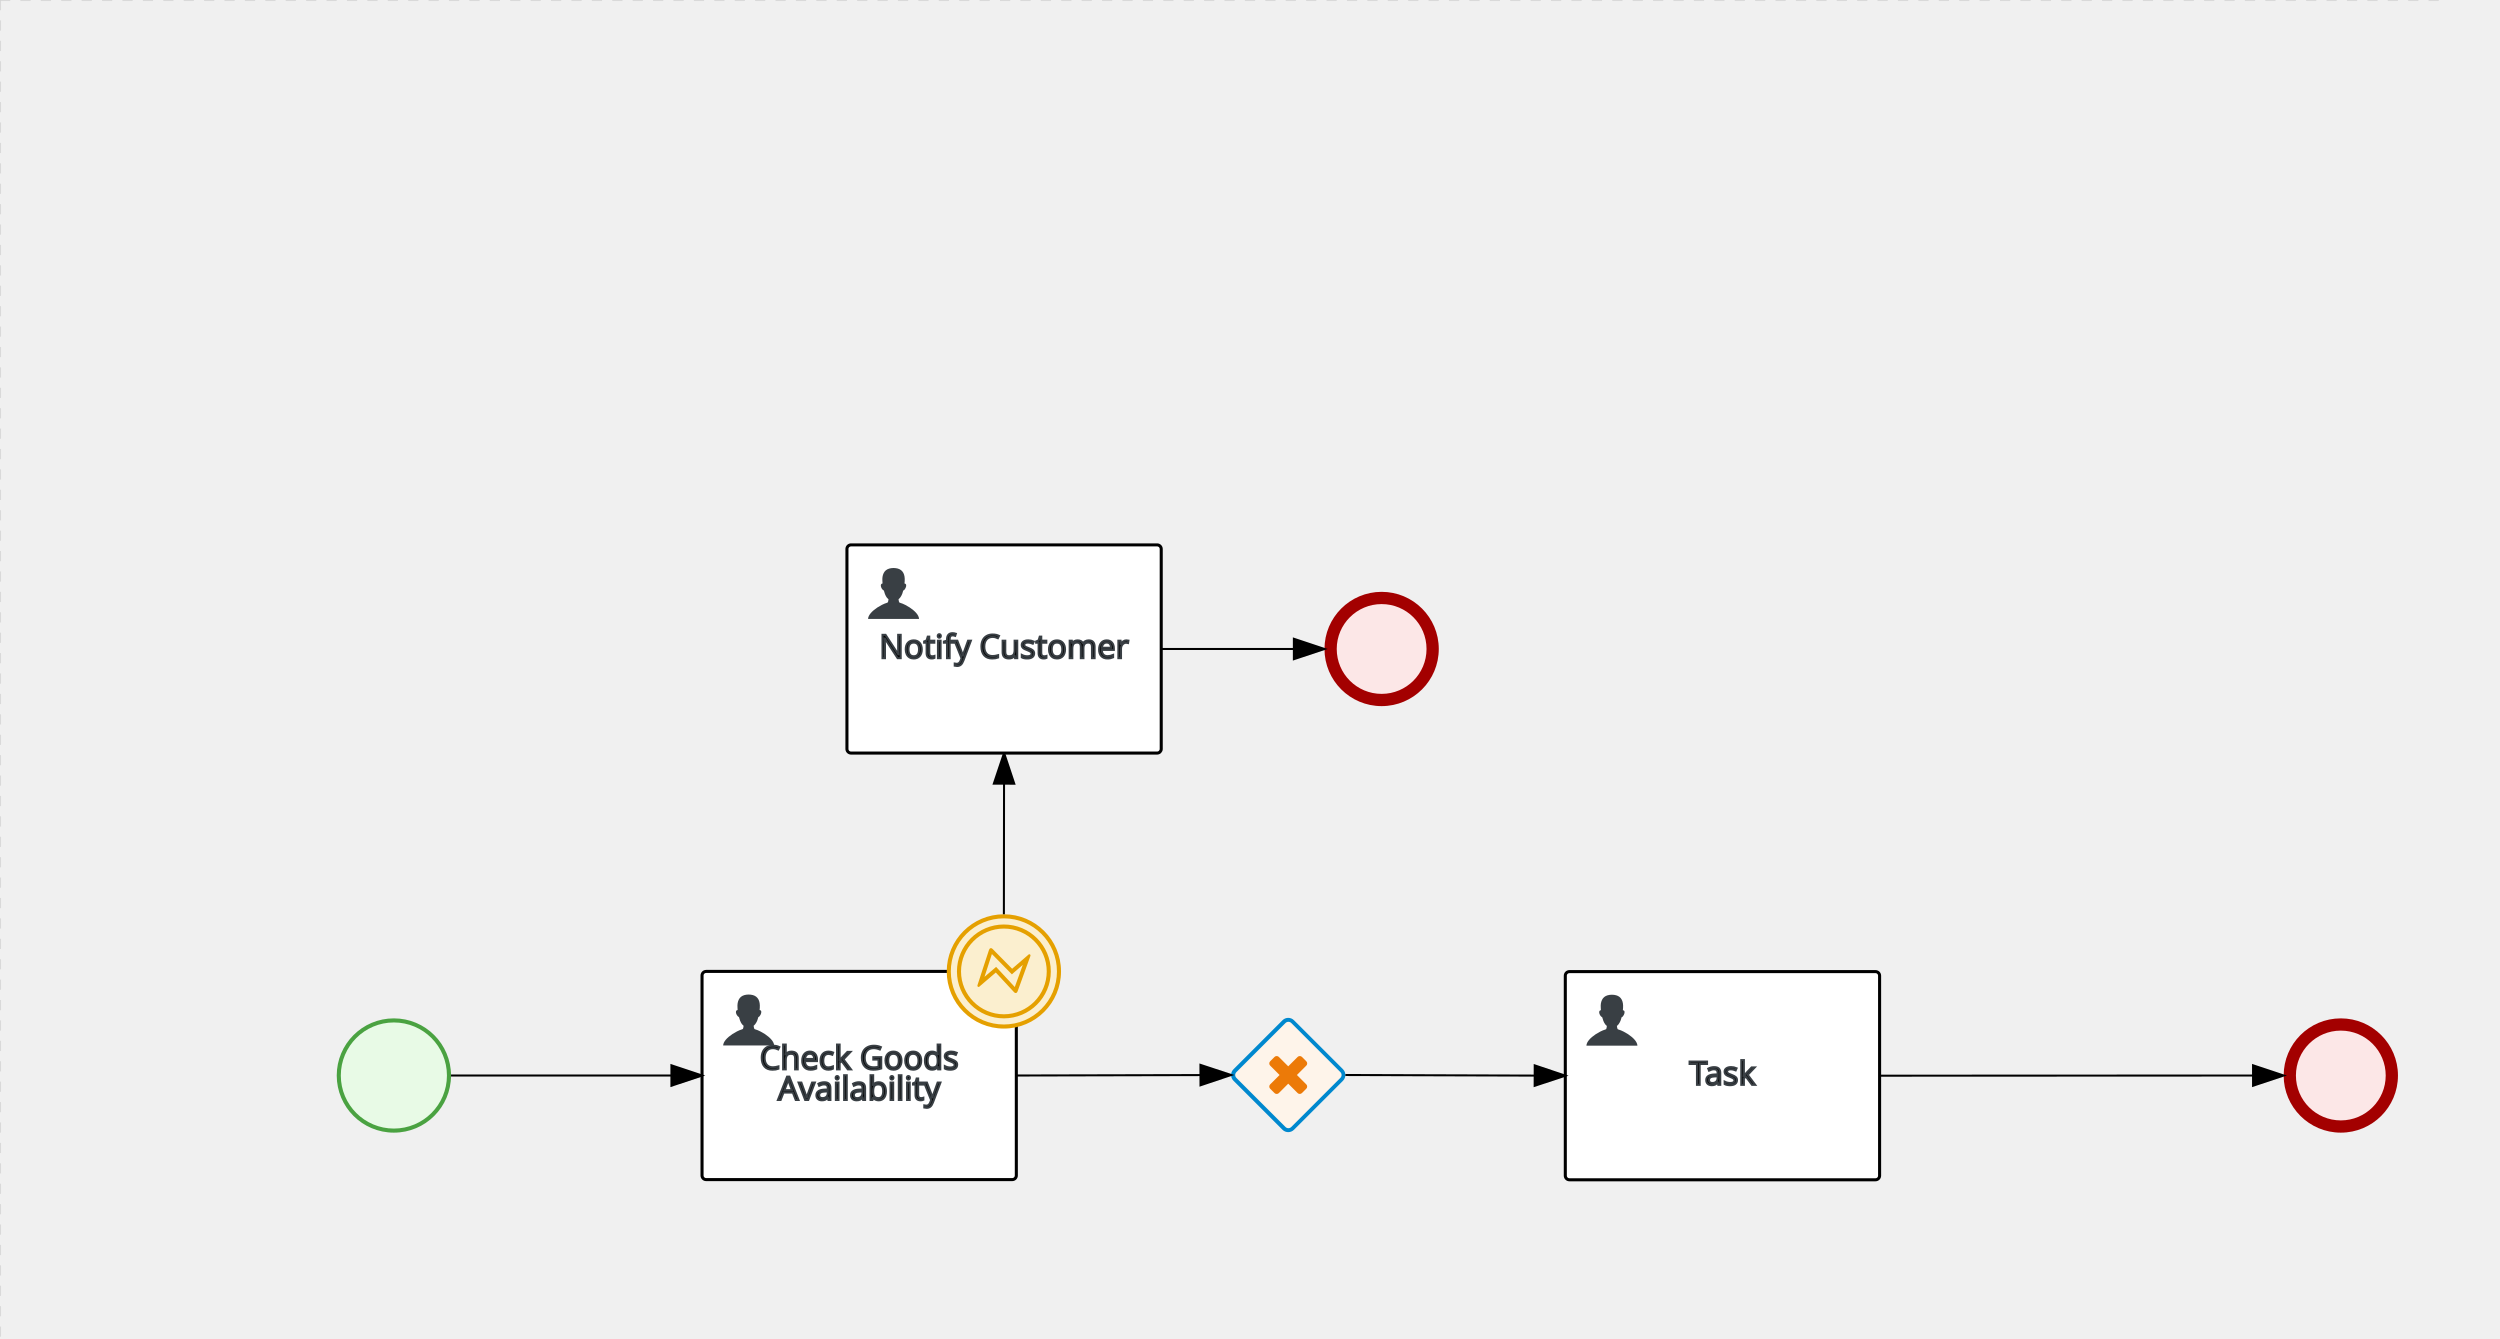
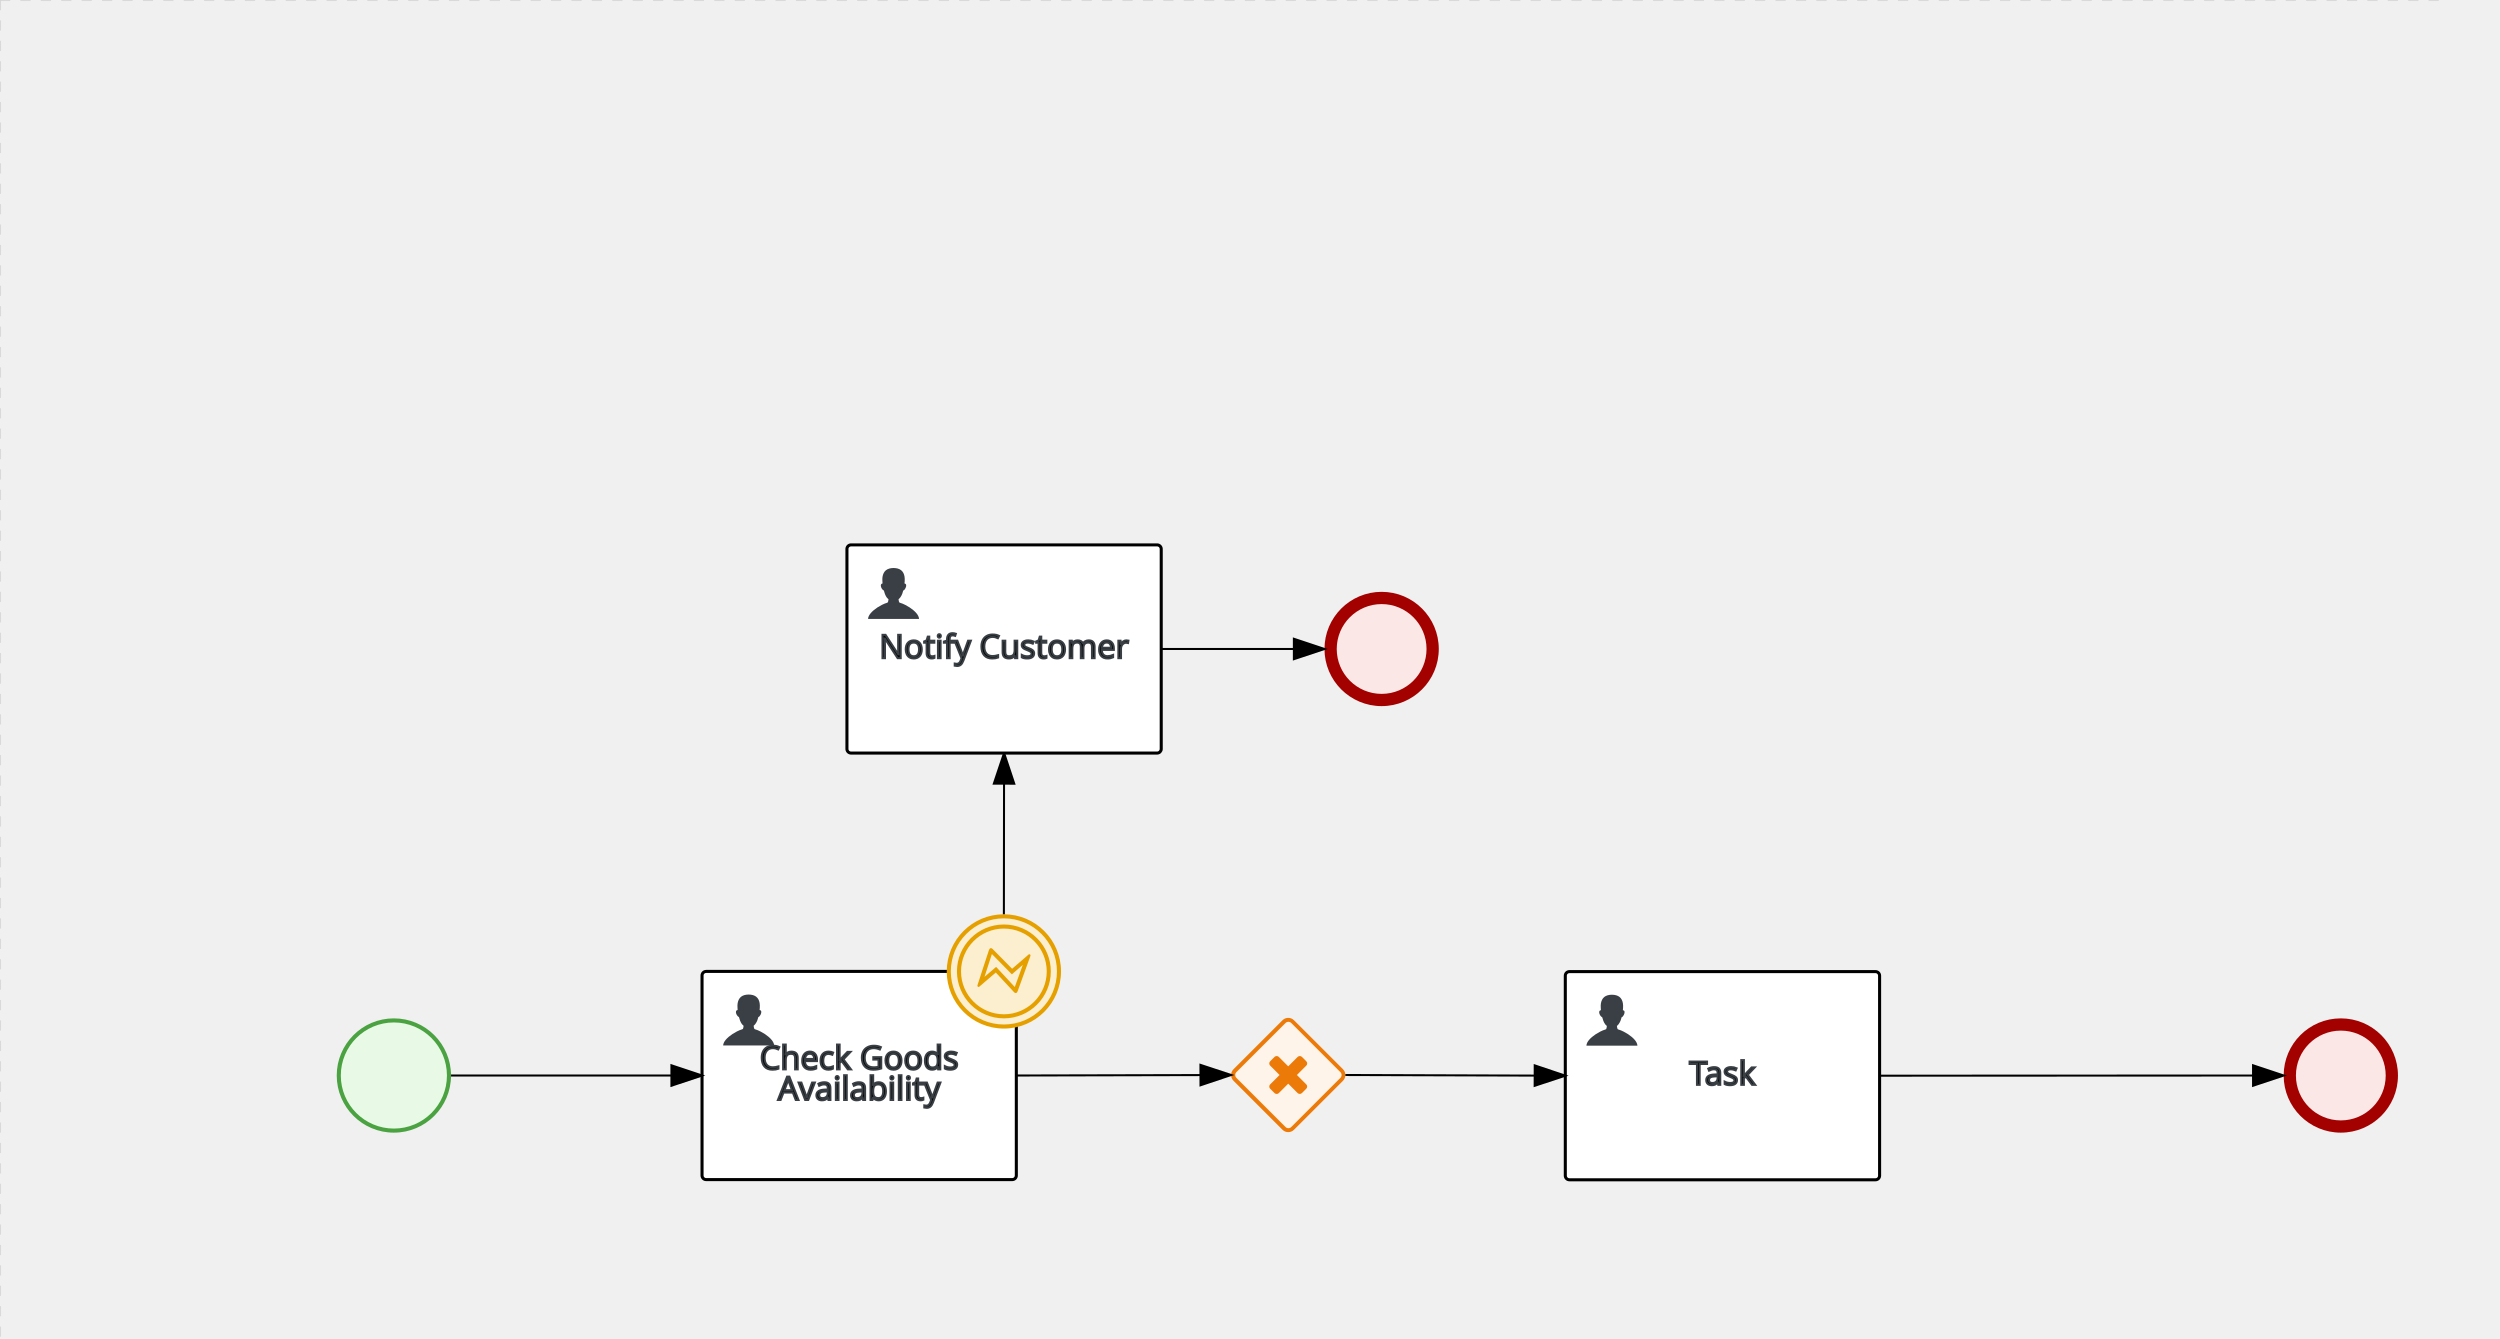
<svg xmlns="http://www.w3.org/2000/svg" version="1.1" width="1225" height="656" viewBox="0 0 1225 656">
  <defs />
  <g transform="matrix(1,0,0,1,0,0)">
    <g>
      <g>
        <g>
          <path fill="none" stroke="#d3d3d3" paint-order="fill stroke markers" d=" M 0 0 L 1200 0" stroke-miterlimit="10" stroke-opacity="0.8" stroke-dasharray="5" />
        </g>
        <g>
          <path fill="none" stroke="#d3d3d3" paint-order="fill stroke markers" d=" M 0 0 L 0 800" stroke-miterlimit="10" stroke-opacity="0.8" stroke-dasharray="5" />
        </g>
      </g>
      <g id="_78369961-EE71-4176-A9C9-7CF8DAF5AE8C" bpmn2nodeid="_78369961-EE71-4176-A9C9-7CF8DAF5AE8C" transform="matrix(1,0,0,1,344,476)">
        <g>
          <path fill="none" stroke="none" />
        </g>
        <g transform="matrix(1,0,0,1,0,0)">
          <path fill="#ffffff" stroke="none" id="_78369961-EE71-4176-A9C9-7CF8DAF5AE8C?shapeType=BACKGROUND" paint-order="stroke fill markers" d=" M 2 0 L 152 0 L 152 0 A 2 2 0 0 1 154 2 L 154 100 L 154 100 A 2 2 0 0 1 152 102 L 2 102 L 2 102 A 2 2 0 0 1 0 100 L 0 2 L 0 2 A 2 2 0 0 1 2 0 Z" />
        </g>
        <g transform="matrix(1,0,0,1,0,0)">
          <path fill="none" stroke="rgb(0,0,0)" id="_78369961-EE71-4176-A9C9-7CF8DAF5AE8C?shapeType=BORDER&amp;renderType=STROKE" paint-order="fill stroke markers" d=" M 2 0 L 152 0 L 152 0 A 2 2 0 0 1 154 2 L 154 100 L 154 100 A 2 2 0 0 1 152 102 L 2 102 L 2 102 A 2 2 0 0 1 0 100 L 0 2 L 0 2 A 2 2 0 0 1 2 0 Z" stroke-miterlimit="10" stroke-width="1.5" stroke-dasharray="" />
        </g>
        <g>
          <g transform="matrix(0.06,0,0,0.06,9.4,9.4)">
            <g transform="matrix(1,0,0,1,0,0)">
              <path fill="#393f44" stroke="none" id="_78369961-EE71-4176-A9C9-7CF8DAF5AE8Cundefined" paint-order="stroke fill markers" d=" M 0 0 M 16 445.21 C 16 440.869 18.784 431.129 22.001 424.217 C 35.768 394.64 77.283 359.28 129 333.084 C 144.516 325.224 157.347 319.964 167.807 317.174 C 171.932 316.074 175.729 314.414 176.525 313.363 C 178.894 310.234 180.914 302.908 181.727 294.5 L 182.5 286.5 L 178.507 283.455 C 166.303 274.146 154.284 251.678 148.04 226.5 C 145.611 216.707 145.056 215.462 142.984 215.158 C 141.703 214.97 138.083 212.243 134.939 209.099 C 123.233 197.393 116.891 177.376 121.44 166.49 C 123.002 162.751 128.155 159.01 131.75 159.004 C 134.448 159 134.471 158.603 132.914 138.788 C 130.927 113.496 134.279 92.265 143.132 74.076 C 152.232 55.38 167.569 42.882 189.049 36.66 C 210.203 30.532 237.797 30.532 258.951 36.66 C 300.042 48.563 318.958 83.806 314.955 141 C 314.32 150.075 313.624 157.788 313.409 158.14 C 313.194 158.493 314.575 159.073 316.479 159.43 C 328.929 161.766 330.986 177.018 321.496 196.621 C 316.903 206.109 309.357 214.508 304.817 215.185 C 303.023 215.453 302.293 217.146 299.943 226.5 C 296.659 239.567 294.474 245.305 287.948 257.995 C 282.491 268.606 273.035 281.109 268.108 284.229 L 264.871 286.278 L 265.518 292.889 C 266.345 301.33 268.639 309.871 270.877 312.837 C 272.067 314.415 275.002 315.79 280.063 317.139 C 291.069 320.075 303.617 325.274 321 334.102 C 369.815 358.891 410.848 393.758 425.032 422.5 C 429.07 430.682 432 440.232 432 445.21 L 432 448 L 224 448 L 16 448 L 16 445.21 Z" />
            </g>
          </g>
        </g>
        <g transform="matrix(1,0,0,1,5.4,13.68)">
          <g transform="matrix(0.04,0,0,0.04,63.36,69.12)">
            <g transform="matrix(1,0,0,1,0,0)">
              <path fill="none" stroke="none" />
            </g>
          </g>
        </g>
        <g transform="matrix(1,0,0,1,0,36)">
          <g>
            <text fill="#000000" stroke="none" font-family="Open Sans" font-size="12pt" font-style="normal" font-weight="normal" text-decoration="normal" x="77" y="12" text-anchor="middle" dominant-baseline="alphabetic">       Check Goods       </text>
            <text fill="#000000" stroke="none" font-family="Open Sans" font-size="12pt" font-style="normal" font-weight="normal" text-decoration="normal" x="77" y="27" text-anchor="middle" dominant-baseline="alphabetic" id="_78369961-EE71-4176-A9C9-7CF8DAF5AE8Cundefined">         Availability          </text>
            <path fill="none" stroke="none" />
            <text fill="none" stroke="#393f44" font-family="Open Sans" font-size="12pt" font-style="normal" font-weight="normal" text-decoration="normal" x="77" y="12" text-anchor="middle" dominant-baseline="alphabetic" stroke-miterlimit="10" stroke-dasharray="">       Check Goods       </text>
            <path fill="none" stroke="none" />
            <text fill="none" stroke="#393f44" font-family="Open Sans" font-size="12pt" font-style="normal" font-weight="normal" text-decoration="normal" x="77" y="27" text-anchor="middle" dominant-baseline="alphabetic" stroke-miterlimit="10" stroke-dasharray="">         Availability          </text>
          </g>
          <g>
            <path fill="none" stroke="black" id="_78369961-EE71-4176-A9C9-7CF8DAF5AE8Cundefined" paint-order="fill stroke markers" d=" M 0 0 L 0 0" stroke-miterlimit="10" stroke-opacity="0.1" stroke-dasharray="" />
          </g>
        </g>
        <g id="_204D1338-E917-49E5-A6D9-2B86715BD079" bpmn2nodeid="_204D1338-E917-49E5-A6D9-2B86715BD079" transform="matrix(1,0,0,1,119.9024,-28)">
          <g>
            <path fill="none" stroke="none" />
          </g>
          <g transform="matrix(0.125,0,0,0.125,0,0)">
            <g transform="matrix(1,0,0,1,0,0)">
              <path fill="#fbefcf" stroke="none" id="_204D1338-E917-49E5-A6D9-2B86715BD079?shapeType=BACKGROUND" paint-order="stroke fill markers" d=" M 0 0 M 444 224 C 444 263.9 434.2 300.8 414.4 334.5 C 394.7 368.2 368 394.9 334.4 414.5 C 300.8 434.1 263.9 444 224 444 C 184.1 444 147.2 434.2 113.5 414.4 C 79.8 394.7 53.1 368 33.5 334.4 C 13.9 300.8 4 263.9 4 224 C 4 184.1 13.8 147.2 33.6 113.5 C 53.4 79.8 80.1 53.1 113.6 33.5 C 147.1 13.9 184.1 4 224 4 C 263.9 4 300.8 13.8 334.5 33.6 C 368.2 53.4 394.9 80.1 414.5 113.6 C 434.1 147.1 444 184.1 444 224 Z" />
            </g>
            <g>
              <g transform="matrix(1,0,0,1,0,0)">
                <g transform="matrix(1,0,0,1,0,0)">
                  <path fill="rgb(229,160,0)" stroke="none" id="_204D1338-E917-49E5-A6D9-2B86715BD079?shapeType=BORDER&amp;renderType=FILL" paint-order="stroke fill markers" d=" M 0 0 M 224 408 C 122.5 408 40 325.5 40 224 C 40 122.5 122.5 40 224 40 C 325.5 40 408 122.5 408 224 C 408 325.5 325.5 408 224 408 Z M 0 0 M 224 56 C 131.4 56 56 131.4 56 224 C 56 316.6 131.4 392 224 392 C 316.6 392 392 316.6 392 224 C 392 131.4 316.6 56 224 56 Z M 0 0 M 224 16 C 252.1 16 279.3 21.5 305 32.3 C 329.8 42.8 352 57.8 371.1 76.9 C 390.2 96 405.2 118.3 415.7 143 C 426.5 168.6 432 195.9 432 224 C 432 252.1 426.5 279.3 415.7 305 C 405.2 329.8 390.2 352 371.1 371.1 C 352 390.2 329.7 405.2 305 415.7 C 279.4 426.5 252.1 432 224 432 C 195.9 432 168.7 426.5 143 415.7 C 118.2 405.2 96 390.2 76.9 371.1 C 57.8 352 42.8 329.7 32.3 305 C 21.5 279.3 16 252.1 16 224 C 16 195.9 21.5 168.7 32.3 143 C 42.8 118.2 57.8 96 76.9 76.9 C 96 57.8 118.3 42.8 143 32.3 C 168.7 21.5 195.9 16 224 16 M 224 0 C 100.3 0 0 100.3 0 224 C 0 347.7 100.3 448 224 448 C 347.7 448 448 347.7 448 224 C 448 100.3 347.7 0 224 0 L 224 0 Z" />
                </g>
              </g>
            </g>
            <g>
              <g transform="matrix(1,0,0,1,0,0)">
                <g transform="matrix(1,0,0,1,0,0)">
                  <path fill="#e5a000" stroke="none" id="_204D1338-E917-49E5-A6D9-2B86715BD079undefined" paint-order="stroke fill markers" d=" M 0 0 M 177 155.9 C 191.8 170.8 222.6 202.2 244.8 224.7 L 255.3 235.4 L 266.6 225.6 L 298.2 198.2 C 285.8 232.7 273 268.1 266.7 285.1 L 204 217.4 L 193.6 206.2 L 181.9 216.2 L 148 245.2 C 159.3 210.1 171.3 173.4 177 155.9 M 173.5 132.7 C 172.8 132.7 172.1 132.8 171.3 133.1 C 168 134.3 167.5 135.9 165.6 139.9 C 164 143.3 120.4 278.3 120.4 278.3 C 120.4 278.3 119.1 282.8 122.9 284.4 C 123.5 284.7 124.1 284.8 124.7 284.8 C 127.5 284.8 129.4 282.2 129.4 282.2 L 192.3 228.3 L 263.9 305.4 C 266 307.4 267.9 308.7 270.1 308.7 C 270.8 308.7 271.5 308.5 272.3 308.3 C 275.6 307.1 276.4 305.1 278 301.5 C 279.5 298.1 328.1 163.1 328.1 163.1 C 328.1 163.1 329.4 158.6 325.7 157 C 325.1 156.7 324.5 156.6 323.8 156.6 C 321 156.6 319.2 159.2 319.2 159.2 L 256.3 213.5 C 256.3 213.5 182.7 138.6 179.8 136 C 177.6 134 175.7 132.7 173.5 132.7 L 173.5 132.7 Z" />
                </g>
              </g>
            </g>
          </g>
          <g transform="matrix(1,0,0,1,0,56)">
            <g />
            <g>
              <path fill="none" stroke="black" id="_204D1338-E917-49E5-A6D9-2B86715BD079undefined" paint-order="fill stroke markers" d=" M 0 0 L 0 0" stroke-miterlimit="10" stroke-opacity="0.1" stroke-dasharray="" />
            </g>
          </g>
        </g>
      </g>
      <g id="_AA54F776-B493-4CBB-BB59-EB463EF6C9C2" bpmn2nodeid="_AA54F776-B493-4CBB-BB59-EB463EF6C9C2" transform="matrix(1,0,0,1,165,499)">
        <g>
          <path fill="none" stroke="none" />
        </g>
        <g transform="matrix(0.125,0,0,0.125,0,0)">
          <g transform="matrix(1,0,0,1,0,0)">
            <path fill="#e8fae6" stroke="none" id="_AA54F776-B493-4CBB-BB59-EB463EF6C9C2?shapeType=BACKGROUND" paint-order="stroke fill markers" d=" M 0 0 M 444 224 C 444 263.9 434.2 300.8 414.4 334.5 C 394.7 368.2 368 394.9 334.4 414.5 C 300.8 434.1 263.9 444 224 444 C 184.1 444 147.2 434.2 113.5 414.4 C 79.8 394.7 53.1 368 33.5 334.4 C 13.9 300.8 4 263.9 4 224 C 4 184.1 13.8 147.2 33.6 113.5 C 53.4 79.8 80.1 53.1 113.6 33.5 C 147.1 13.9 184.1 4 224 4 C 263.9 4 300.8 13.8 334.5 33.6 C 368.2 53.4 394.9 80.1 414.5 113.6 C 434.1 147.1 444 184.1 444 224 Z" />
          </g>
          <g>
            <g transform="matrix(1,0,0,1,0,0)">
              <g transform="matrix(1,0,0,1,0,0)">
                <path fill="rgb(74,162,65)" stroke="none" id="_AA54F776-B493-4CBB-BB59-EB463EF6C9C2?shapeType=BORDER&amp;renderType=FILL" paint-order="stroke fill markers" d=" M 0 0 M 224 0 C 100.3 0 0 100.3 0 224 C 0 347.7 100.3 448 224 448 C 347.7 448 448 347.7 448 224 C 448 100.3 347.7 0 224 0 Z M 0 0 M 224 432 C 109.1 432 16 338.9 16 224 C 16 109.1 109.1 16 224 16 C 338.9 16 432 109.1 432 224 C 432 338.9 338.9 432 224 432 Z" />
              </g>
            </g>
          </g>
        </g>
        <g transform="matrix(1,0,0,1,0,56)">
          <g />
          <g>
            <path fill="none" stroke="black" id="_AA54F776-B493-4CBB-BB59-EB463EF6C9C2undefined" paint-order="fill stroke markers" d=" M 0 0 L 0 0" stroke-miterlimit="10" stroke-opacity="0.1" stroke-dasharray="" />
          </g>
        </g>
      </g>
      <g id="_E8854860-0E8B-4D39-8598-5A0A302B749C" bpmn2nodeid="_E8854860-0E8B-4D39-8598-5A0A302B749C" transform="matrix(1,0,0,1,0,0)">
        <g>
          <path fill="none" stroke="rgb(0,0,0)" paint-order="fill stroke markers" d=" M 221 527 L 329 527" stroke-miterlimit="10" stroke-dasharray="" />
        </g>
        <g transform="matrix(1,0,0,1,221,527)" />
        <g transform="matrix(6.123233995736766e-17,1,-1,6.123233995736766e-17,344,522)">
          <path fill="rgb(0,0,0)" stroke="rgb(0,0,0)" paint-order="fill stroke markers" d=" M 10 15 L 0 15 L 5 0 Z" stroke-miterlimit="10" stroke-dasharray="" />
        </g>
      </g>
      <g transform="matrix(1,0,0,1,165,499)" />
      <g transform="matrix(1,0,0,1,344,476)" />
      <g id="_46EE2328-F567-48E4-B18B-60F6EB41F404" bpmn2nodeid="_46EE2328-F567-48E4-B18B-60F6EB41F404">
        <g>
          <path fill="none" stroke="#000000" paint-order="fill stroke markers" d=" M 491.902 448 L 491.981 384" stroke-miterlimit="10" stroke-dasharray="" />
        </g>
        <g transform="matrix(1,0,0,1,491.9024,448)" />
        <g transform="matrix(0.9999992,0.001234948,-0.001234948,0.9999992,487,368.9938)">
          <path fill="#000000" stroke="#000000" paint-order="fill stroke markers" d=" M 10 15 L 0 15 L 5 0 Z" stroke-miterlimit="10" stroke-dasharray="" />
        </g>
      </g>
      <g id="_5A4DD5D6-3D76-4617-AC2C-725E09E8D8C5" bpmn2nodeid="_5A4DD5D6-3D76-4617-AC2C-725E09E8D8C5" transform="matrix(1,0,0,1,649,290)">
        <g>
          <path fill="none" stroke="none" />
        </g>
        <g transform="matrix(0.125,0,0,0.125,0,0)">
          <g transform="matrix(1,0,0,1,0,0)">
            <path fill="#fce7e7" stroke="none" id="_5A4DD5D6-3D76-4617-AC2C-725E09E8D8C5?shapeType=BACKGROUND" paint-order="stroke fill markers" d=" M 0 0 M 444 224 C 444 263.9 434.2 300.8 414.4 334.5 C 394.7 368.2 368 394.9 334.4 414.5 C 300.8 434.1 263.9 444 224 444 C 184.1 444 147.2 434.2 113.5 414.4 C 79.8 394.7 53.1 368 33.5 334.4 C 13.9 300.8 4 263.9 4 224 C 4 184.1 13.8 147.2 33.6 113.5 C 53.4 79.8 80.1 53.1 113.6 33.5 C 147.1 13.9 184.1 4 224 4 C 263.9 4 300.8 13.8 334.5 33.6 C 368.2 53.4 394.9 80.1 414.5 113.6 C 434.1 147.1 444 184.1 444 224 Z" />
          </g>
          <g>
            <g transform="matrix(1,0,0,1,0,0)">
              <g transform="matrix(1,0,0,1,0,0)">
                <path fill="rgb(163,0,0)" stroke="none" id="_5A4DD5D6-3D76-4617-AC2C-725E09E8D8C5?shapeType=BORDER&amp;renderType=FILL" paint-order="stroke fill markers" d=" M 0 0 M 224 0 C 100.3 0 0 100.3 0 224 C 0 347.7 100.3 448 224 448 C 347.7 448 448 347.7 448 224 C 448 100.3 347.7 0 224 0 Z M 0 0 M 224 400 C 126.8 400 48 321.2 48 224 C 48 126.8 126.8 48 224 48 C 321.2 48 400 126.8 400 224 C 400 321.2 321.2 400 224 400 Z" />
              </g>
            </g>
          </g>
        </g>
        <g transform="matrix(1,0,0,1,0,56)">
          <g />
          <g>
            <path fill="none" stroke="black" id="_5A4DD5D6-3D76-4617-AC2C-725E09E8D8C5undefined" paint-order="fill stroke markers" d=" M 0 0 L 0 0" stroke-miterlimit="10" stroke-opacity="0.1" stroke-dasharray="" />
          </g>
        </g>
      </g>
      <g id="_CBBB0FFC-BC38-4890-9CF1-7C2CD4255D9E" bpmn2nodeid="_CBBB0FFC-BC38-4890-9CF1-7C2CD4255D9E">
        <g>
          <path fill="none" stroke="#000000" paint-order="fill stroke markers" d=" M 569 318 L 634 318" stroke-miterlimit="10" stroke-dasharray="" />
        </g>
        <g transform="matrix(1,0,0,1,569,318)" />
        <g transform="matrix(6.123233995736766e-17,1,-1,6.123233995736766e-17,649,313)">
          <path fill="#000000" stroke="#000000" paint-order="fill stroke markers" d=" M 10 15 L 0 15 L 5 0 Z" stroke-miterlimit="10" stroke-dasharray="" />
        </g>
      </g>
      <g transform="matrix(1,0,0,1,649,290)" />
      <g id="_0396BC9B-0795-49AC-8F63-4B2DD4F572A8" bpmn2nodeid="_0396BC9B-0795-49AC-8F63-4B2DD4F572A8" transform="matrix(1,0,0,1,415,267)">
        <g>
          <path fill="none" stroke="none" />
        </g>
        <g transform="matrix(1,0,0,1,0,0)">
          <path fill="#ffffff" stroke="none" id="_0396BC9B-0795-49AC-8F63-4B2DD4F572A8?shapeType=BACKGROUND" paint-order="stroke fill markers" d=" M 2 0 L 152 0 L 152 0 A 2 2 0 0 1 154 2 L 154 100 L 154 100 A 2 2 0 0 1 152 102 L 2 102 L 2 102 A 2 2 0 0 1 0 100 L 0 2 L 0 2 A 2 2 0 0 1 2 0 Z" />
        </g>
        <g transform="matrix(1,0,0,1,0,0)">
          <path fill="none" stroke="rgb(0,0,0)" id="_0396BC9B-0795-49AC-8F63-4B2DD4F572A8?shapeType=BORDER&amp;renderType=STROKE" paint-order="fill stroke markers" d=" M 2 0 L 152 0 L 152 0 A 2 2 0 0 1 154 2 L 154 100 L 154 100 A 2 2 0 0 1 152 102 L 2 102 L 2 102 A 2 2 0 0 1 0 100 L 0 2 L 0 2 A 2 2 0 0 1 2 0 Z" stroke-miterlimit="10" stroke-width="1.5" stroke-dasharray="" />
        </g>
        <g>
          <g transform="matrix(0.06,0,0,0.06,9.4,9.4)">
            <g transform="matrix(1,0,0,1,0,0)">
              <path fill="#393f44" stroke="none" id="_0396BC9B-0795-49AC-8F63-4B2DD4F572A8undefined" paint-order="stroke fill markers" d=" M 0 0 M 16 445.21 C 16 440.869 18.784 431.129 22.001 424.217 C 35.768 394.64 77.283 359.28 129 333.084 C 144.516 325.224 157.347 319.964 167.807 317.174 C 171.932 316.074 175.729 314.414 176.525 313.363 C 178.894 310.234 180.914 302.908 181.727 294.5 L 182.5 286.5 L 178.507 283.455 C 166.303 274.146 154.284 251.678 148.04 226.5 C 145.611 216.707 145.056 215.462 142.984 215.158 C 141.703 214.97 138.083 212.243 134.939 209.099 C 123.233 197.393 116.891 177.376 121.44 166.49 C 123.002 162.751 128.155 159.01 131.75 159.004 C 134.448 159 134.471 158.603 132.914 138.788 C 130.927 113.496 134.279 92.265 143.132 74.076 C 152.232 55.38 167.569 42.882 189.049 36.66 C 210.203 30.532 237.797 30.532 258.951 36.66 C 300.042 48.563 318.958 83.806 314.955 141 C 314.32 150.075 313.624 157.788 313.409 158.14 C 313.194 158.493 314.575 159.073 316.479 159.43 C 328.929 161.766 330.986 177.018 321.496 196.621 C 316.903 206.109 309.357 214.508 304.817 215.185 C 303.023 215.453 302.293 217.146 299.943 226.5 C 296.659 239.567 294.474 245.305 287.948 257.995 C 282.491 268.606 273.035 281.109 268.108 284.229 L 264.871 286.278 L 265.518 292.889 C 266.345 301.33 268.639 309.871 270.877 312.837 C 272.067 314.415 275.002 315.79 280.063 317.139 C 291.069 320.075 303.617 325.274 321 334.102 C 369.815 358.891 410.848 393.758 425.032 422.5 C 429.07 430.682 432 440.232 432 445.21 L 432 448 L 224 448 L 16 448 L 16 445.21 Z" />
            </g>
          </g>
        </g>
        <g transform="matrix(1,0,0,1,5.4,13.68)">
          <g transform="matrix(0.04,0,0,0.04,63.36,69.12)">
            <g transform="matrix(1,0,0,1,0,0)">
              <path fill="none" stroke="none" />
            </g>
          </g>
        </g>
        <g transform="matrix(1,0,0,1,0,43.5)">
          <g>
            <text fill="#000000" stroke="none" font-family="Open Sans" font-size="12pt" font-style="normal" font-weight="normal" text-decoration="normal" x="77" y="12" text-anchor="middle" dominant-baseline="alphabetic" id="_0396BC9B-0795-49AC-8F63-4B2DD4F572A8undefined">    Notify Customer    </text>
            <path fill="none" stroke="none" />
            <text fill="none" stroke="#393f44" font-family="Open Sans" font-size="12pt" font-style="normal" font-weight="normal" text-decoration="normal" x="77" y="12" text-anchor="middle" dominant-baseline="alphabetic" stroke-miterlimit="10" stroke-dasharray="">    Notify Customer    </text>
          </g>
          <g>
            <path fill="none" stroke="black" id="_0396BC9B-0795-49AC-8F63-4B2DD4F572A8undefined" paint-order="fill stroke markers" d=" M 0 0 L 0 0" stroke-miterlimit="10" stroke-opacity="0.1" stroke-dasharray="" />
          </g>
        </g>
      </g>
      <g transform="matrix(1,0,0,1,415,267)" />
      <g transform="matrix(1,0,0,1,463.9024,448)" />
      <g id="_5EC7CD0E-779E-44A6-82A5-6476BD97D40C" bpmn2nodeid="_5EC7CD0E-779E-44A6-82A5-6476BD97D40C" transform="matrix(1,0,0,1,603.2358,498.752)">
        <g>
          <path fill="none" stroke="none" />
        </g>
        <g transform="matrix(0.125,0,0,0.125,0,0)">
          <g transform="matrix(1,0,0,1,0,0)">
            <path fill="#fef4ea" stroke="none" id="_5EC7CD0E-779E-44A6-82A5-6476BD97D40C?shapeType=BACKGROUND" paint-order="stroke fill markers" d=" M 0 0 M 224.4 4.3 C 216.4 4.3 208.4 7.3 202.3 13.4 L 13.5 202.2 C 1.3 214.4 1.3 234.2 13.5 246.4 L 202.2 435.1 C 208.3 441.2 216.4 444.2 224.3 444.2 C 232.2 444.2 240.3 441.2 246.4 435.1 L 435.1 246.4 C 447.3 234.2 447.3 214.4 435.1 202.2 L 246.5 13.4 C 240.4 7.3 232.4 4.3 224.4 4.3 L 224.4 4.3 Z" />
          </g>
          <g>
            <g transform="matrix(1,0,0,1,0,0)">
              <g transform="matrix(1,0,0,1,0,0)">
-                 <path fill="rgb(0,136,206)" stroke="none" id="_5EC7CD0E-779E-44A6-82A5-6476BD97D40C?shapeType=BORDER&amp;renderType=FILL" paint-order="stroke fill markers" d=" M 0 0 M 20.8 212.7 L 213.3 20.2 C 219.6 13.9 229.7 13.9 235.9 20.2 L 428.4 212.7 C 434.7 219 434.7 229.1 428.4 235.3 L 235.9 427.8 C 229.6 434.1 219.5 434.1 213.3 427.8 L 20.8 235.3 C 14.5 229.1 14.5 218.9 20.8 212.7 L 20.8 212.7 Z M 0 0 M 0 224 C 0 232.1 3.1 240.3 9.3 246.5 L 201.5 438.7 C 213.9 451.1 234.1 451.1 246.5 438.7 L 438.7 246.5 C 444.9 240.3 448 232.1 448 224 C 448 215.9 444.9 207.7 438.7 201.5 L 246.5 9.3 C 234.1 -3.1 213.9 -3.1 201.5 9.3 L 9.3 201.5 C 3.1 207.7 0 215.9 0 224 L 0 224 Z" />
+                 <path fill="rgb(236,122,8)" stroke="none" id="_5EC7CD0E-779E-44A6-82A5-6476BD97D40C?shapeType=BORDER&amp;renderType=FILL" paint-order="stroke fill markers" d=" M 0 0 M 20.8 212.7 L 213.3 20.2 C 219.6 13.9 229.7 13.9 235.9 20.2 L 428.4 212.7 C 434.7 219 434.7 229.1 428.4 235.3 L 235.9 427.8 C 229.6 434.1 219.5 434.1 213.3 427.8 L 20.8 235.3 C 14.5 229.1 14.5 218.9 20.8 212.7 L 20.8 212.7 Z M 0 0 M 0 224 C 0 232.1 3.1 240.3 9.3 246.5 L 201.5 438.7 C 213.9 451.1 234.1 451.1 246.5 438.7 L 438.7 246.5 C 444.9 240.3 448 232.1 448 224 C 448 215.9 444.9 207.7 438.7 201.5 L 246.5 9.3 C 234.1 -3.1 213.9 -3.1 201.5 9.3 L 9.3 201.5 C 3.1 207.7 0 215.9 0 224 L 0 224 Z" />
              </g>
            </g>
          </g>
          <g>
            <g transform="matrix(1,0,0,1,0,0)">
              <g transform="matrix(1,0,0,1,0,0)">
                <path fill="#ec7a08" stroke="none" id="_5EC7CD0E-779E-44A6-82A5-6476BD97D40Cundefined" paint-order="stroke fill markers" d=" M 0 0 M 298.2 269.2 C 298.2 272.6 297.1 275.3 294.7 277.7 L 277.7 294.7 C 275.3 297.1 272.6 298.2 269.2 298.2 C 265.8 298.2 263.1 297.1 260.7 294.7 L 224 258 L 187.2 294.8 C 184.8 297.2 182.1 298.3 178.7 298.3 C 175.3 298.3 172.6 297.2 170.2 294.8 L 153.2 277.8 C 150.8 275.4 149.7 272.7 149.7 269.3 C 149.7 265.9 150.8 263.2 153.2 260.8 L 190 224 L 153.2 187.2 C 150.8 184.8 149.7 182 149.7 178.7 C 149.7 175.3 150.8 172.5 153.2 170.2 L 170.2 153.2 C 172.6 150.8 175.3 149.7 178.7 149.7 C 182.1 149.7 184.8 150.8 187.2 153.2 L 224 190 L 260.8 153.2 C 263.2 150.8 265.9 149.7 269.3 149.7 C 272.7 149.7 275.4 150.8 277.8 153.2 L 294.8 170.2 C 297.2 172.5 298.3 175.3 298.3 178.7 C 298.3 182 297.2 184.8 294.8 187.2 L 258 224 L 294.8 260.8 C 297.1 263.1 298.2 265.9 298.2 269.2 Z" />
              </g>
            </g>
          </g>
        </g>
        <g transform="matrix(1,0,0,1,0,28)">
          <g />
          <g>
            <path fill="none" stroke="black" id="_5EC7CD0E-779E-44A6-82A5-6476BD97D40Cundefined" paint-order="fill stroke markers" d=" M 0 0 L 0 0" stroke-miterlimit="10" stroke-opacity="0.1" stroke-dasharray="" />
          </g>
        </g>
      </g>
      <g id="_C2C95020-C898-4D28-BBB2-116795115970" bpmn2nodeid="_C2C95020-C898-4D28-BBB2-116795115970">
        <g>
          <path fill="none" stroke="#000000" paint-order="fill stroke markers" d=" M 498 527 L 588.236 526.787" stroke-miterlimit="10" stroke-dasharray="" />
        </g>
        <g transform="matrix(1,0,0,1,498,527)" />
        <g transform="matrix(0.002356606,0.9999972,-0.9999972,0.002356606,603.224,521.752)">
          <path fill="#000000" stroke="#000000" paint-order="fill stroke markers" d=" M 10 15 L 0 15 L 5 0 Z" stroke-miterlimit="10" stroke-dasharray="" />
        </g>
      </g>
      <g id="_837A28F1-530B-4154-B1D6-6AA4D34FEB78" bpmn2nodeid="_837A28F1-530B-4154-B1D6-6AA4D34FEB78" transform="matrix(1,0,0,1,767,476.09)">
        <g>
          <path fill="none" stroke="none" />
        </g>
        <g transform="matrix(1,0,0,1,0,0)">
          <path fill="#ffffff" stroke="none" id="_837A28F1-530B-4154-B1D6-6AA4D34FEB78?shapeType=BACKGROUND" paint-order="stroke fill markers" d=" M 2 0 L 152 0 L 152 0 A 2 2 0 0 1 154 2 L 154 100 L 154 100 A 2 2 0 0 1 152 102 L 2 102 L 2 102 A 2 2 0 0 1 0 100 L 0 2 L 0 2 A 2 2 0 0 1 2 0 Z" />
        </g>
        <g transform="matrix(1,0,0,1,0,0)">
          <path fill="none" stroke="rgb(0,0,0)" id="_837A28F1-530B-4154-B1D6-6AA4D34FEB78?shapeType=BORDER&amp;renderType=STROKE" paint-order="fill stroke markers" d=" M 2 0 L 152 0 L 152 0 A 2 2 0 0 1 154 2 L 154 100 L 154 100 A 2 2 0 0 1 152 102 L 2 102 L 2 102 A 2 2 0 0 1 0 100 L 0 2 L 0 2 A 2 2 0 0 1 2 0 Z" stroke-miterlimit="10" stroke-width="1.5" stroke-dasharray="" />
        </g>
        <g>
          <g transform="matrix(0.06,0,0,0.06,9.4,9.4)">
            <g transform="matrix(1,0,0,1,0,0)">
              <path fill="#393f44" stroke="none" id="_837A28F1-530B-4154-B1D6-6AA4D34FEB78undefined" paint-order="stroke fill markers" d=" M 0 0 M 16 445.21 C 16 440.869 18.784 431.129 22.001 424.217 C 35.768 394.64 77.283 359.28 129 333.084 C 144.516 325.224 157.347 319.964 167.807 317.174 C 171.932 316.074 175.729 314.414 176.525 313.363 C 178.894 310.234 180.914 302.908 181.727 294.5 L 182.5 286.5 L 178.507 283.455 C 166.303 274.146 154.284 251.678 148.04 226.5 C 145.611 216.707 145.056 215.462 142.984 215.158 C 141.703 214.97 138.083 212.243 134.939 209.099 C 123.233 197.393 116.891 177.376 121.44 166.49 C 123.002 162.751 128.155 159.01 131.75 159.004 C 134.448 159 134.471 158.603 132.914 138.788 C 130.927 113.496 134.279 92.265 143.132 74.076 C 152.232 55.38 167.569 42.882 189.049 36.66 C 210.203 30.532 237.797 30.532 258.951 36.66 C 300.042 48.563 318.958 83.806 314.955 141 C 314.32 150.075 313.624 157.788 313.409 158.14 C 313.194 158.493 314.575 159.073 316.479 159.43 C 328.929 161.766 330.986 177.018 321.496 196.621 C 316.903 206.109 309.357 214.508 304.817 215.185 C 303.023 215.453 302.293 217.146 299.943 226.5 C 296.659 239.567 294.474 245.305 287.948 257.995 C 282.491 268.606 273.035 281.109 268.108 284.229 L 264.871 286.278 L 265.518 292.889 C 266.345 301.33 268.639 309.871 270.877 312.837 C 272.067 314.415 275.002 315.79 280.063 317.139 C 291.069 320.075 303.617 325.274 321 334.102 C 369.815 358.891 410.848 393.758 425.032 422.5 C 429.07 430.682 432 440.232 432 445.21 L 432 448 L 224 448 L 16 448 L 16 445.21 Z" />
            </g>
          </g>
        </g>
        <g transform="matrix(1,0,0,1,5.4,13.68)">
          <g transform="matrix(0.04,0,0,0.04,63.36,69.12)">
            <g transform="matrix(1,0,0,1,0,0)">
              <path fill="none" stroke="none" />
            </g>
          </g>
        </g>
        <g transform="matrix(1,0,0,1,0,43.5)">
          <g>
            <text fill="#000000" stroke="none" font-family="Open Sans" font-size="12pt" font-style="normal" font-weight="normal" text-decoration="normal" x="77" y="12" text-anchor="middle" dominant-baseline="alphabetic" id="_837A28F1-530B-4154-B1D6-6AA4D34FEB78undefined">               Task               </text>
            <path fill="none" stroke="none" />
            <text fill="none" stroke="#393f44" font-family="Open Sans" font-size="12pt" font-style="normal" font-weight="normal" text-decoration="normal" x="77" y="12" text-anchor="middle" dominant-baseline="alphabetic" stroke-miterlimit="10" stroke-dasharray="">               Task               </text>
          </g>
          <g>
            <path fill="none" stroke="black" id="_837A28F1-530B-4154-B1D6-6AA4D34FEB78undefined" paint-order="fill stroke markers" d=" M 0 0 L 0 0" stroke-miterlimit="10" stroke-opacity="0.1" stroke-dasharray="" />
          </g>
        </g>
      </g>
      <g id="_584ECBAE-BE70-4EC4-B41B-C634456FF027" bpmn2nodeid="_584ECBAE-BE70-4EC4-B41B-C634456FF027">
        <g>
-           <path fill="none" stroke="#000000" paint-order="fill stroke markers" d=" M 659.236 526.752 L 752 527.043" stroke-miterlimit="10" stroke-dasharray="" />
+           <path fill="none" stroke="rgb(0,0,0)" paint-order="fill stroke markers" d=" M 659.236 526.752 L 752 527.043" stroke-miterlimit="10" stroke-dasharray="" />
        </g>
        <g transform="matrix(1,0,0,1,659.2358,526.752)" />
        <g transform="matrix(-0.003136462,0.9999951,-0.9999951,-0.003136462,767.0157,522.09)">
-           <path fill="#000000" stroke="#000000" paint-order="fill stroke markers" d=" M 10 15 L 0 15 L 5 0 Z" stroke-miterlimit="10" stroke-dasharray="" />
+           <path fill="rgb(0,0,0)" stroke="rgb(0,0,0)" paint-order="fill stroke markers" d=" M 10 15 L 0 15 L 5 0 Z" stroke-miterlimit="10" stroke-dasharray="" />
        </g>
      </g>
      <g transform="matrix(1,0,0,1,767,476.09)" />
      <g id="_DA709A70-E3BF-4786-A41E-B39B936BF3A2" bpmn2nodeid="_DA709A70-E3BF-4786-A41E-B39B936BF3A2" transform="matrix(1,0,0,1,1119,499)">
        <g>
          <path fill="none" stroke="none" />
        </g>
        <g transform="matrix(0.125,0,0,0.125,0,0)">
          <g transform="matrix(1,0,0,1,0,0)">
            <path fill="#fce7e7" stroke="none" id="_DA709A70-E3BF-4786-A41E-B39B936BF3A2?shapeType=BACKGROUND" paint-order="stroke fill markers" d=" M 0 0 M 444 224 C 444 263.9 434.2 300.8 414.4 334.5 C 394.7 368.2 368 394.9 334.4 414.5 C 300.8 434.1 263.9 444 224 444 C 184.1 444 147.2 434.2 113.5 414.4 C 79.8 394.7 53.1 368 33.5 334.4 C 13.9 300.8 4 263.9 4 224 C 4 184.1 13.8 147.2 33.6 113.5 C 53.4 79.8 80.1 53.1 113.6 33.5 C 147.1 13.9 184.1 4 224 4 C 263.9 4 300.8 13.8 334.5 33.6 C 368.2 53.4 394.9 80.1 414.5 113.6 C 434.1 147.1 444 184.1 444 224 Z" />
          </g>
          <g>
            <g transform="matrix(1,0,0,1,0,0)">
              <g transform="matrix(1,0,0,1,0,0)">
                <path fill="rgb(163,0,0)" stroke="none" id="_DA709A70-E3BF-4786-A41E-B39B936BF3A2?shapeType=BORDER&amp;renderType=FILL" paint-order="stroke fill markers" d=" M 0 0 M 224 0 C 100.3 0 0 100.3 0 224 C 0 347.7 100.3 448 224 448 C 347.7 448 448 347.7 448 224 C 448 100.3 347.7 0 224 0 Z M 0 0 M 224 400 C 126.8 400 48 321.2 48 224 C 48 126.8 126.8 48 224 48 C 321.2 48 400 126.8 400 224 C 400 321.2 321.2 400 224 400 Z" />
              </g>
            </g>
          </g>
        </g>
        <g transform="matrix(1,0,0,1,0,56)">
          <g />
          <g>
            <path fill="none" stroke="black" id="_DA709A70-E3BF-4786-A41E-B39B936BF3A2undefined" paint-order="fill stroke markers" d=" M 0 0 L 0 0" stroke-miterlimit="10" stroke-opacity="0.1" stroke-dasharray="" />
          </g>
        </g>
      </g>
      <g id="_BC125BC4-6902-4255-8BBA-17B9F7C42F5A" bpmn2nodeid="_BC125BC4-6902-4255-8BBA-17B9F7C42F5A">
        <g>
          <path fill="none" stroke="#000000" paint-order="fill stroke markers" d=" M 921 527.09 L 1104 527.007" stroke-miterlimit="10" stroke-dasharray="" />
        </g>
        <g transform="matrix(1,0,0,1,921,527.09)" />
        <g transform="matrix(0.0004545454,0.9999999,-0.9999999,0.0004545454,1118.998,522)">
          <path fill="#000000" stroke="#000000" paint-order="fill stroke markers" d=" M 10 15 L 0 15 L 5 0 Z" stroke-miterlimit="10" stroke-dasharray="" />
        </g>
      </g>
      <g transform="matrix(1,0,0,1,1119,499)" />
      <g transform="matrix(1,0,0,1,603.2358,498.752)" />
    </g>
  </g>
</svg>
